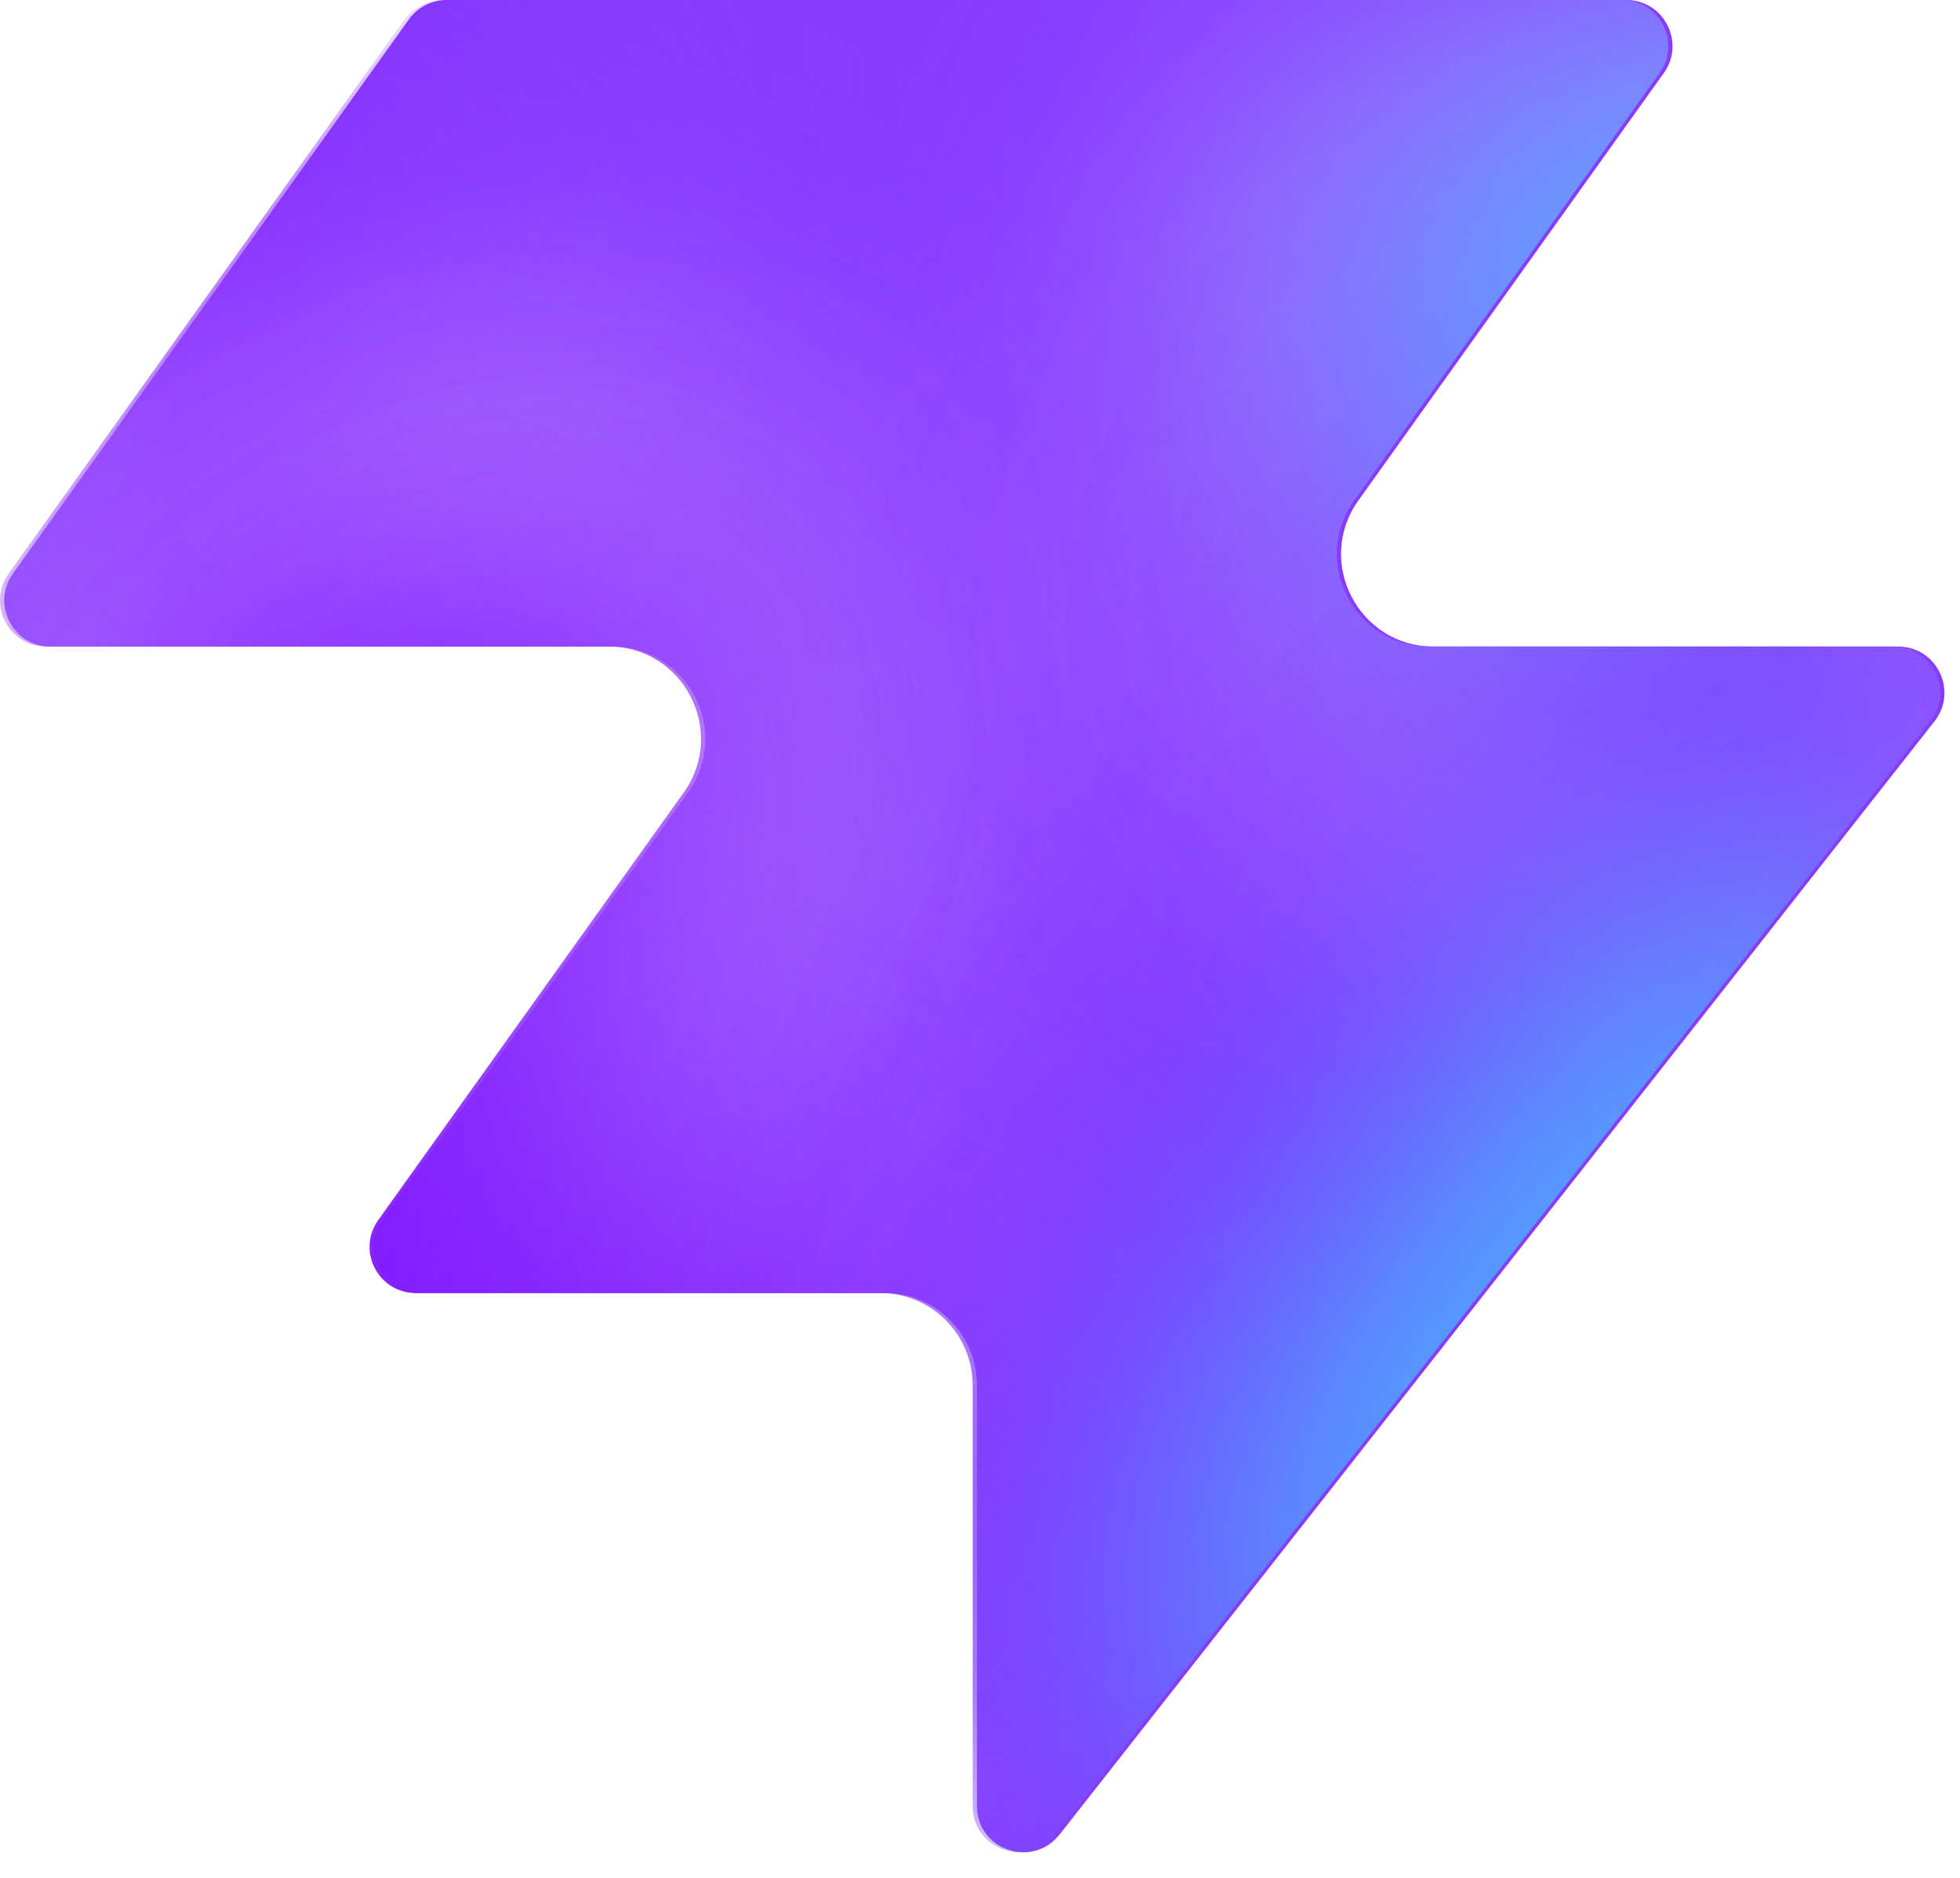
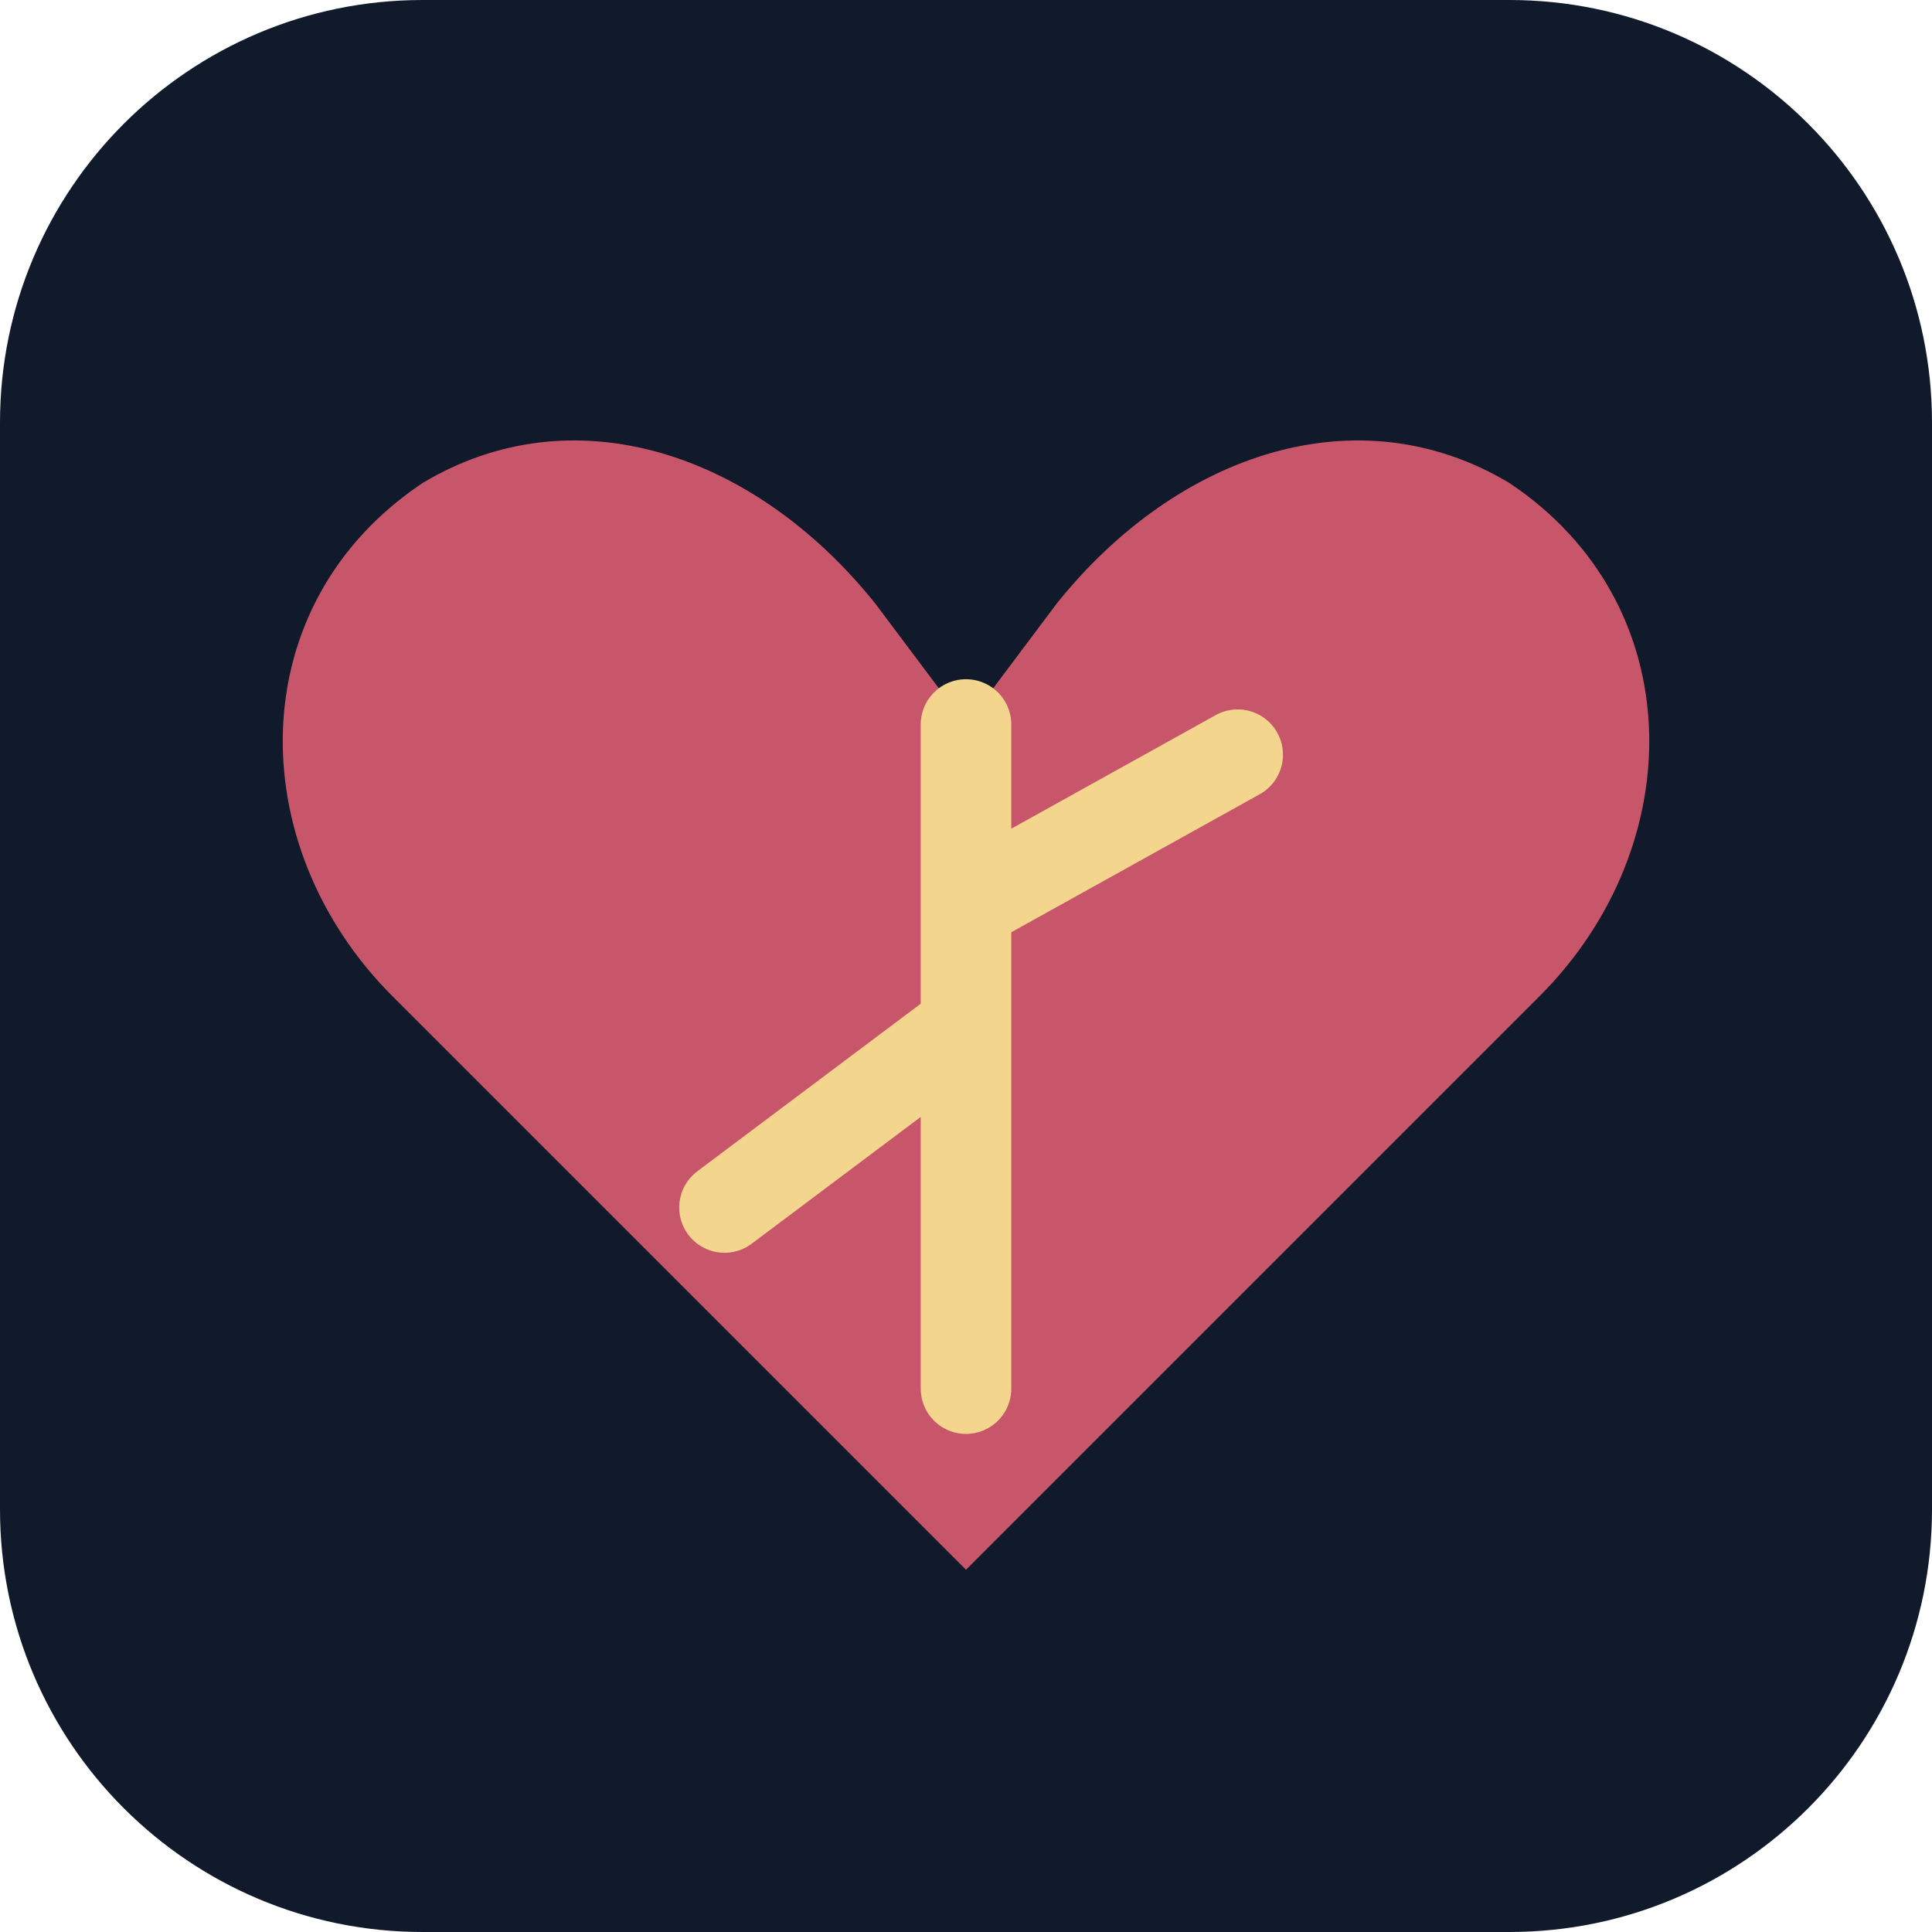
- <svg xmlns="http://www.w3.org/2000/svg" width="48" height="46" fill="none" viewBox="0 0 48 46">
-   <path fill="#863bff" d="M25.946 44.938c-.664.845-2.021.375-2.021-.698V33.937a2.26 2.26 0 0 0-2.262-2.262H10.287c-.92 0-1.456-1.04-.92-1.788l7.48-10.471c1.07-1.497 0-3.578-1.842-3.578H1.237c-.92 0-1.456-1.04-.92-1.788L10.013.474c.214-.297.556-.474.92-.474h28.894c.92 0 1.456 1.04.92 1.788l-7.48 10.471c-1.07 1.498 0 3.579 1.842 3.579h11.377c.943 0 1.473 1.088.89 1.83L25.947 44.94z" style="fill:#863bff;fill:color(display-p3 .525 .23 1);fill-opacity:1" />
-   <mask id="a" width="48" height="46" x="0" y="0" maskUnits="userSpaceOnUse" style="mask-type:alpha">
-     <path fill="#000" d="M25.842 44.938c-.664.844-2.021.375-2.021-.698V33.937a2.26 2.26 0 0 0-2.262-2.262H10.183c-.92 0-1.456-1.04-.92-1.788l7.48-10.471c1.07-1.498 0-3.579-1.842-3.579H1.133c-.92 0-1.456-1.04-.92-1.787L9.91.473c.214-.297.556-.474.92-.474h28.894c.92 0 1.456 1.04.92 1.788l-7.48 10.471c-1.07 1.498 0 3.578 1.842 3.578h11.377c.943 0 1.473 1.088.89 1.832L25.843 44.94z" style="fill:#000;fill-opacity:1" />
-   </mask>
-   <g mask="url(#a)">
-     <g filter="url(#b)">
-       <ellipse cx="5.508" cy="14.704" fill="#ede6ff" rx="5.508" ry="14.704" style="fill:#ede6ff;fill:color(display-p3 .927 .903 1);fill-opacity:1" transform="matrix(.00324 1 1 -.00324 -4.47 31.516)" />
-     </g>
-     <g filter="url(#c)">
-       <ellipse cx="10.399" cy="29.851" fill="#ede6ff" rx="10.399" ry="29.851" style="fill:#ede6ff;fill:color(display-p3 .927 .903 1);fill-opacity:1" transform="matrix(.00324 1 1 -.00324 -39.328 7.883)" />
-     </g>
-     <g filter="url(#d)">
-       <ellipse cx="5.508" cy="30.487" fill="#7e14ff" rx="5.508" ry="30.487" style="fill:#7e14ff;fill:color(display-p3 .492 .077 1);fill-opacity:1" transform="rotate(89.814 -25.913 -14.639)scale(1 -1)" />
-     </g>
-     <g filter="url(#e)">
-       <ellipse cx="5.508" cy="30.599" fill="#7e14ff" rx="5.508" ry="30.599" style="fill:#7e14ff;fill:color(display-p3 .492 .077 1);fill-opacity:1" transform="rotate(89.814 -32.644 -3.334)scale(1 -1)" />
-     </g>
-     <g filter="url(#f)">
-       <ellipse cx="5.508" cy="30.599" fill="#7e14ff" rx="5.508" ry="30.599" style="fill:#7e14ff;fill:color(display-p3 .492 .077 1);fill-opacity:1" transform="matrix(.00324 1 1 -.00324 -34.34 30.47)" />
-     </g>
-     <g filter="url(#g)">
-       <ellipse cx="14.072" cy="22.078" fill="#ede6ff" rx="14.072" ry="22.078" style="fill:#ede6ff;fill:color(display-p3 .927 .903 1);fill-opacity:1" transform="rotate(93.35 24.506 48.493)scale(-1 1)" />
-     </g>
-     <g filter="url(#h)">
-       <ellipse cx="3.47" cy="21.501" fill="#7e14ff" rx="3.47" ry="21.501" style="fill:#7e14ff;fill:color(display-p3 .492 .077 1);fill-opacity:1" transform="rotate(89.009 28.708 47.59)scale(-1 1)" />
-     </g>
-     <g filter="url(#i)">
-       <ellipse cx="3.47" cy="21.501" fill="#7e14ff" rx="3.47" ry="21.501" style="fill:#7e14ff;fill:color(display-p3 .492 .077 1);fill-opacity:1" transform="rotate(89.009 28.708 47.59)scale(-1 1)" />
-     </g>
-     <g filter="url(#j)">
-       <ellipse cx=".387" cy="8.972" fill="#7e14ff" rx="4.407" ry="29.108" style="fill:#7e14ff;fill:color(display-p3 .492 .077 1);fill-opacity:1" transform="rotate(39.51 .387 8.972)" />
-     </g>
-     <g filter="url(#k)">
-       <ellipse cx="47.523" cy="-6.092" fill="#7e14ff" rx="4.407" ry="29.108" style="fill:#7e14ff;fill:color(display-p3 .492 .077 1);fill-opacity:1" transform="rotate(37.892 47.523 -6.092)" />
-     </g>
-     <g filter="url(#l)">
-       <ellipse cx="41.412" cy="6.333" fill="#47bfff" rx="5.971" ry="9.665" style="fill:#47bfff;fill:color(display-p3 .28 .748 1);fill-opacity:1" transform="rotate(37.892 41.412 6.333)" />
-     </g>
-     <g filter="url(#m)">
-       <ellipse cx="-1.879" cy="38.332" fill="#7e14ff" rx="4.407" ry="29.108" style="fill:#7e14ff;fill:color(display-p3 .492 .077 1);fill-opacity:1" transform="rotate(37.892 -1.88 38.332)" />
-     </g>
-     <g filter="url(#n)">
-       <ellipse cx="-1.879" cy="38.332" fill="#7e14ff" rx="4.407" ry="29.108" style="fill:#7e14ff;fill:color(display-p3 .492 .077 1);fill-opacity:1" transform="rotate(37.892 -1.88 38.332)" />
-     </g>
-     <g filter="url(#o)">
-       <ellipse cx="35.651" cy="29.907" fill="#7e14ff" rx="4.407" ry="29.108" style="fill:#7e14ff;fill:color(display-p3 .492 .077 1);fill-opacity:1" transform="rotate(37.892 35.651 29.907)" />
-     </g>
-     <g filter="url(#p)">
-       <ellipse cx="38.418" cy="32.4" fill="#47bfff" rx="5.971" ry="15.297" style="fill:#47bfff;fill:color(display-p3 .28 .748 1);fill-opacity:1" transform="rotate(37.892 38.418 32.4)" />
-     </g>
-   </g>
-   <defs>
-     <filter id="b" width="60.045" height="41.654" x="-19.77" y="16.149" color-interpolation-filters="sRGB" filterUnits="userSpaceOnUse">
-       <feFlood flood-opacity="0" result="BackgroundImageFix" />
-       <feBlend in="SourceGraphic" in2="BackgroundImageFix" result="shape" />
-       <feGaussianBlur result="effect1_foregroundBlur_2002_17158" stdDeviation="7.659" />
-     </filter>
-     <filter id="c" width="90.34" height="51.437" x="-54.613" y="-7.533" color-interpolation-filters="sRGB" filterUnits="userSpaceOnUse">
-       <feFlood flood-opacity="0" result="BackgroundImageFix" />
-       <feBlend in="SourceGraphic" in2="BackgroundImageFix" result="shape" />
-       <feGaussianBlur result="effect1_foregroundBlur_2002_17158" stdDeviation="7.659" />
-     </filter>
-     <filter id="d" width="79.355" height="29.4" x="-49.64" y="2.03" color-interpolation-filters="sRGB" filterUnits="userSpaceOnUse">
-       <feFlood flood-opacity="0" result="BackgroundImageFix" />
-       <feBlend in="SourceGraphic" in2="BackgroundImageFix" result="shape" />
-       <feGaussianBlur result="effect1_foregroundBlur_2002_17158" stdDeviation="4.596" />
-     </filter>
-     <filter id="e" width="79.579" height="29.4" x="-45.045" y="20.029" color-interpolation-filters="sRGB" filterUnits="userSpaceOnUse">
-       <feFlood flood-opacity="0" result="BackgroundImageFix" />
-       <feBlend in="SourceGraphic" in2="BackgroundImageFix" result="shape" />
-       <feGaussianBlur result="effect1_foregroundBlur_2002_17158" stdDeviation="4.596" />
-     </filter>
-     <filter id="f" width="79.579" height="29.4" x="-43.513" y="21.178" color-interpolation-filters="sRGB" filterUnits="userSpaceOnUse">
-       <feFlood flood-opacity="0" result="BackgroundImageFix" />
-       <feBlend in="SourceGraphic" in2="BackgroundImageFix" result="shape" />
-       <feGaussianBlur result="effect1_foregroundBlur_2002_17158" stdDeviation="4.596" />
-     </filter>
-     <filter id="g" width="74.749" height="58.852" x="15.756" y="-17.901" color-interpolation-filters="sRGB" filterUnits="userSpaceOnUse">
-       <feFlood flood-opacity="0" result="BackgroundImageFix" />
-       <feBlend in="SourceGraphic" in2="BackgroundImageFix" result="shape" />
-       <feGaussianBlur result="effect1_foregroundBlur_2002_17158" stdDeviation="7.659" />
-     </filter>
-     <filter id="h" width="61.377" height="25.362" x="23.548" y="2.284" color-interpolation-filters="sRGB" filterUnits="userSpaceOnUse">
-       <feFlood flood-opacity="0" result="BackgroundImageFix" />
-       <feBlend in="SourceGraphic" in2="BackgroundImageFix" result="shape" />
-       <feGaussianBlur result="effect1_foregroundBlur_2002_17158" stdDeviation="4.596" />
-     </filter>
-     <filter id="i" width="61.377" height="25.362" x="23.548" y="2.284" color-interpolation-filters="sRGB" filterUnits="userSpaceOnUse">
-       <feFlood flood-opacity="0" result="BackgroundImageFix" />
-       <feBlend in="SourceGraphic" in2="BackgroundImageFix" result="shape" />
-       <feGaussianBlur result="effect1_foregroundBlur_2002_17158" stdDeviation="4.596" />
-     </filter>
-     <filter id="j" width="56.045" height="63.649" x="-27.636" y="-22.853" color-interpolation-filters="sRGB" filterUnits="userSpaceOnUse">
-       <feFlood flood-opacity="0" result="BackgroundImageFix" />
-       <feBlend in="SourceGraphic" in2="BackgroundImageFix" result="shape" />
-       <feGaussianBlur result="effect1_foregroundBlur_2002_17158" stdDeviation="4.596" />
-     </filter>
-     <filter id="k" width="54.814" height="64.646" x="20.116" y="-38.415" color-interpolation-filters="sRGB" filterUnits="userSpaceOnUse">
-       <feFlood flood-opacity="0" result="BackgroundImageFix" />
-       <feBlend in="SourceGraphic" in2="BackgroundImageFix" result="shape" />
-       <feGaussianBlur result="effect1_foregroundBlur_2002_17158" stdDeviation="4.596" />
-     </filter>
-     <filter id="l" width="33.541" height="35.313" x="24.641" y="-11.323" color-interpolation-filters="sRGB" filterUnits="userSpaceOnUse">
-       <feFlood flood-opacity="0" result="BackgroundImageFix" />
-       <feBlend in="SourceGraphic" in2="BackgroundImageFix" result="shape" />
-       <feGaussianBlur result="effect1_foregroundBlur_2002_17158" stdDeviation="4.596" />
-     </filter>
-     <filter id="m" width="54.814" height="64.646" x="-29.286" y="6.009" color-interpolation-filters="sRGB" filterUnits="userSpaceOnUse">
-       <feFlood flood-opacity="0" result="BackgroundImageFix" />
-       <feBlend in="SourceGraphic" in2="BackgroundImageFix" result="shape" />
-       <feGaussianBlur result="effect1_foregroundBlur_2002_17158" stdDeviation="4.596" />
-     </filter>
-     <filter id="n" width="54.814" height="64.646" x="-29.286" y="6.009" color-interpolation-filters="sRGB" filterUnits="userSpaceOnUse">
-       <feFlood flood-opacity="0" result="BackgroundImageFix" />
-       <feBlend in="SourceGraphic" in2="BackgroundImageFix" result="shape" />
-       <feGaussianBlur result="effect1_foregroundBlur_2002_17158" stdDeviation="4.596" />
-     </filter>
-     <filter id="o" width="54.814" height="64.646" x="8.244" y="-2.416" color-interpolation-filters="sRGB" filterUnits="userSpaceOnUse">
-       <feFlood flood-opacity="0" result="BackgroundImageFix" />
-       <feBlend in="SourceGraphic" in2="BackgroundImageFix" result="shape" />
-       <feGaussianBlur result="effect1_foregroundBlur_2002_17158" stdDeviation="4.596" />
-     </filter>
-     <filter id="p" width="39.409" height="43.623" x="18.713" y="10.588" color-interpolation-filters="sRGB" filterUnits="userSpaceOnUse">
-       <feFlood flood-opacity="0" result="BackgroundImageFix" />
-       <feBlend in="SourceGraphic" in2="BackgroundImageFix" result="shape" />
-       <feGaussianBlur result="effect1_foregroundBlur_2002_17158" stdDeviation="4.596" />
-     </filter>
-   </defs>
+ <svg xmlns="http://www.w3.org/2000/svg" viewBox="0 0 64 64">
+   <rect width="64" height="64" rx="14" fill="#101a2b" />
+   <path d="M32 52 13 33c-5-5-5-13 1-17 5-3 11-1 15 4l3 4 3-4c4-5 10-7 15-4 6 4 6 12 1 17z" fill="#c8566b" />
+   <path d="M32 24v22M32 34l-8 6M32 30l9-5" fill="none" stroke="#f4d58d" stroke-width="3" stroke-linecap="round" />
</svg>
